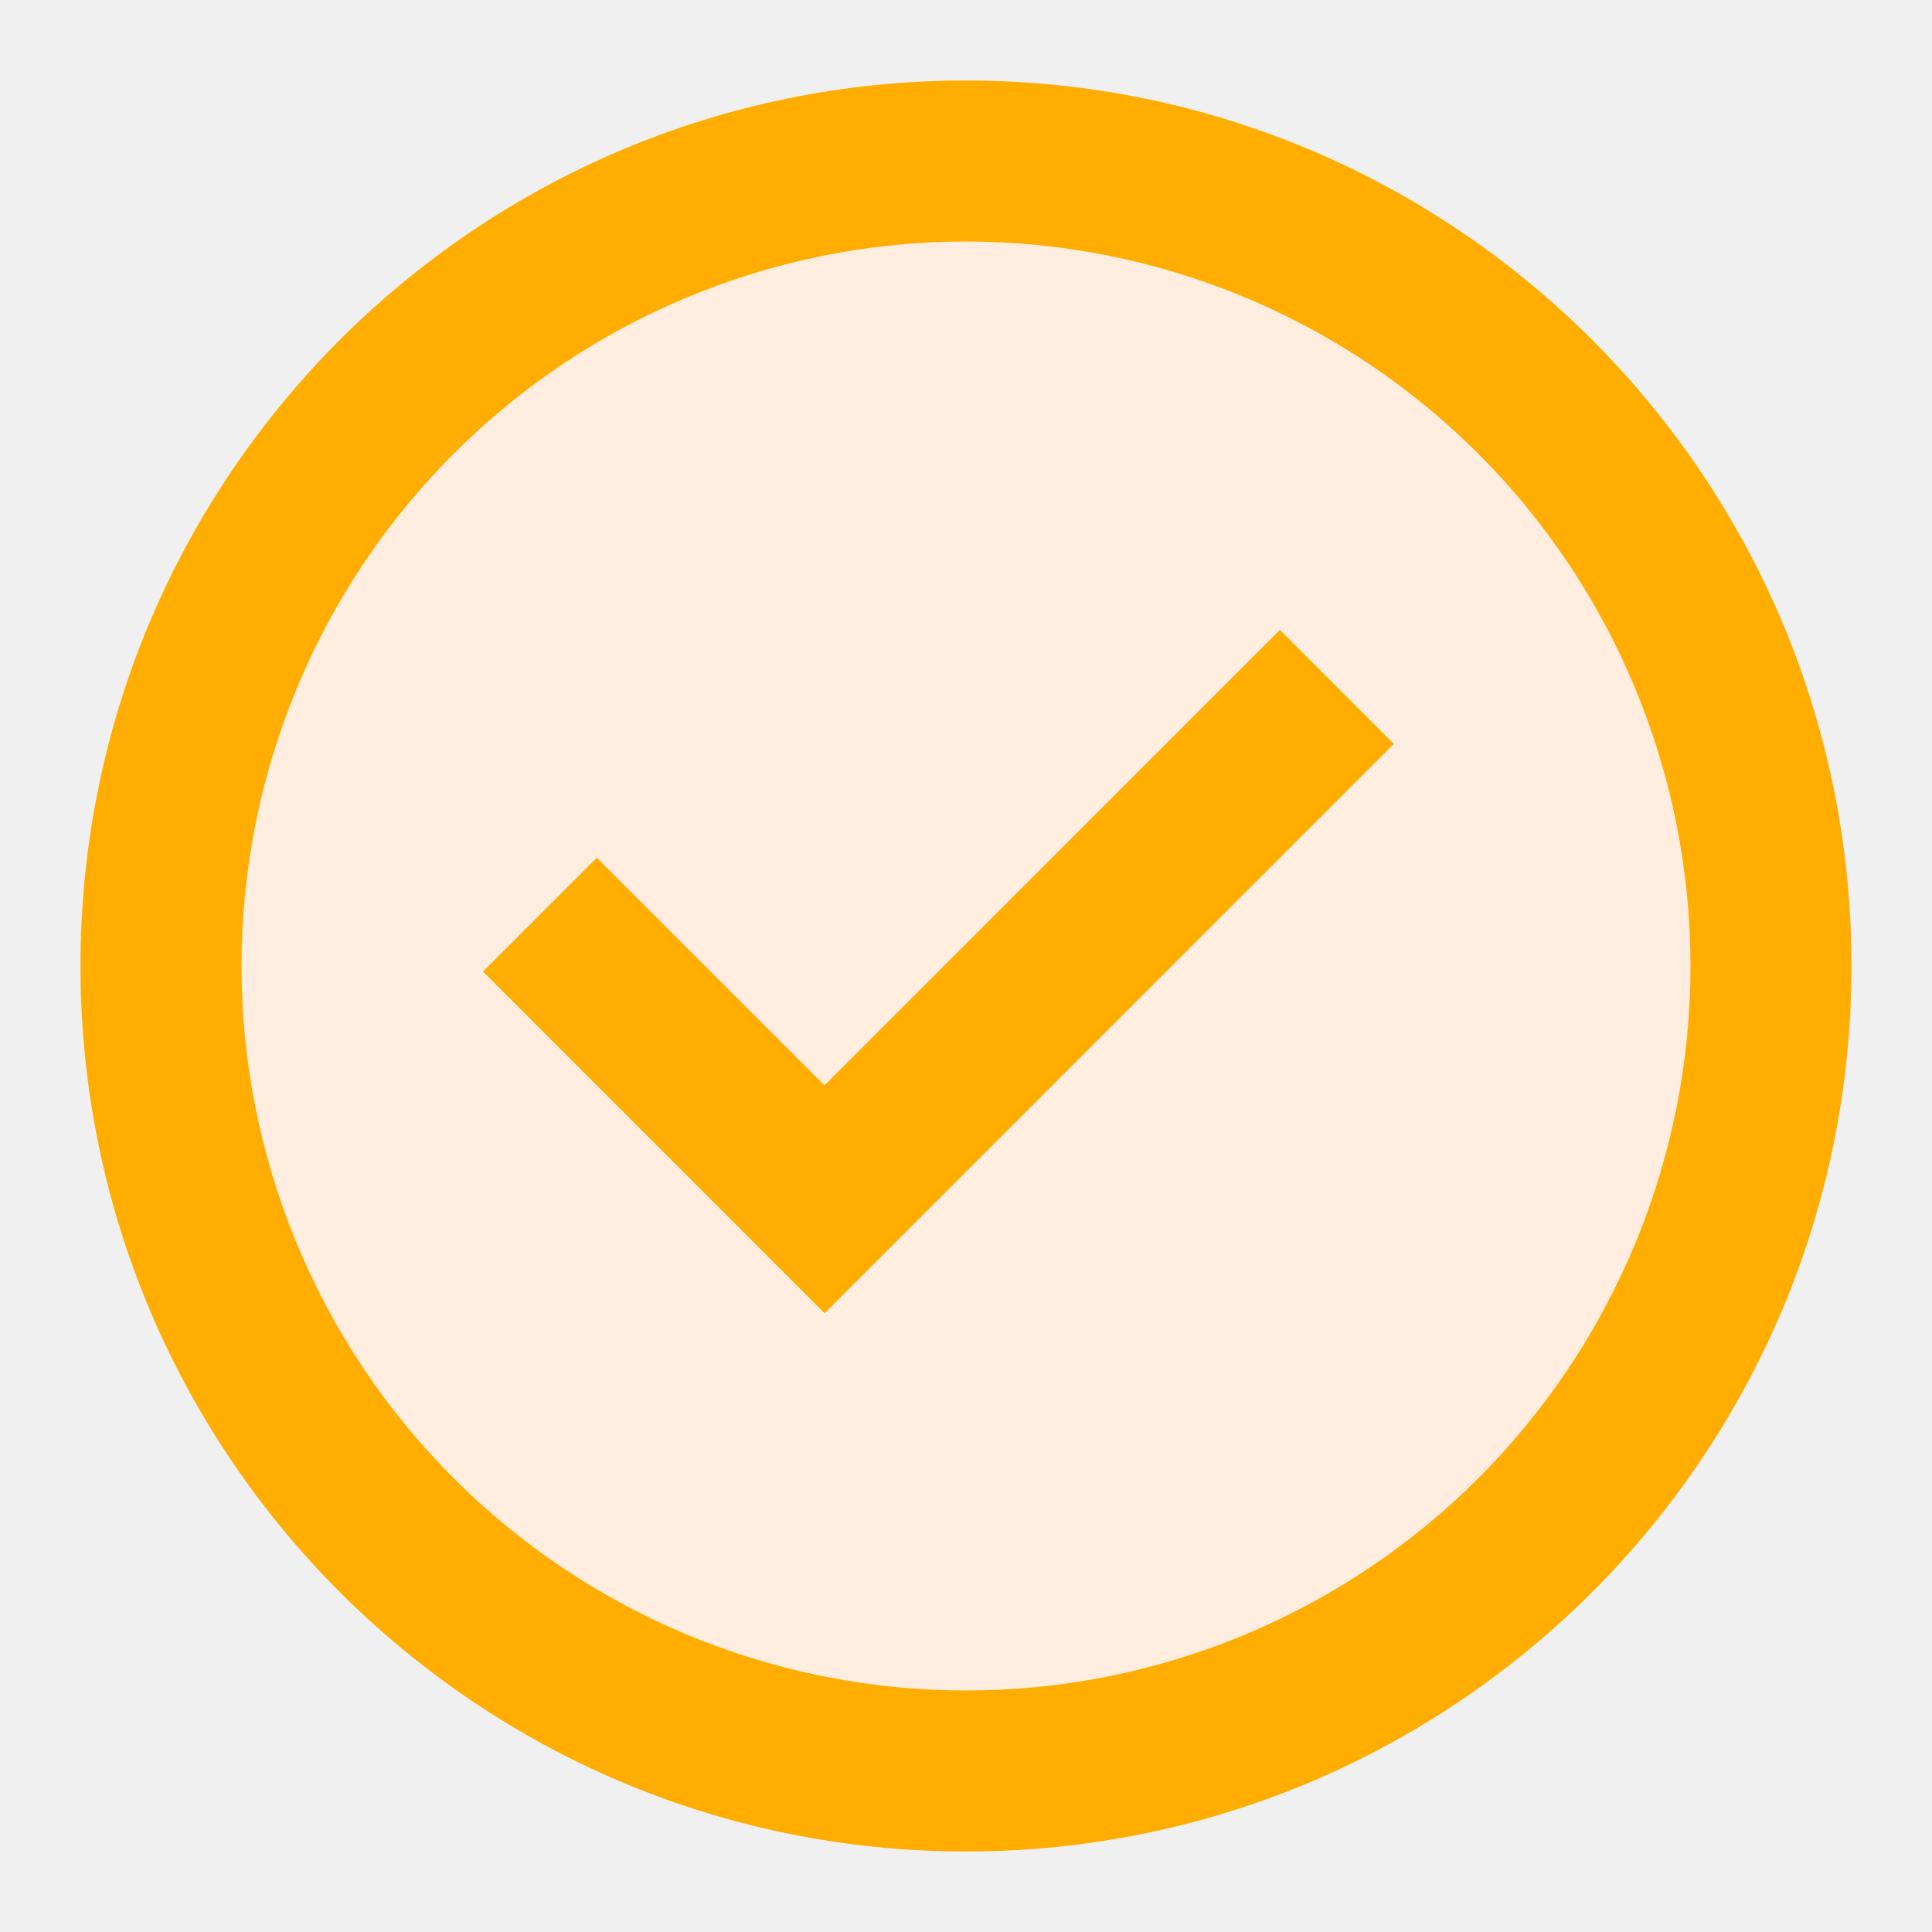
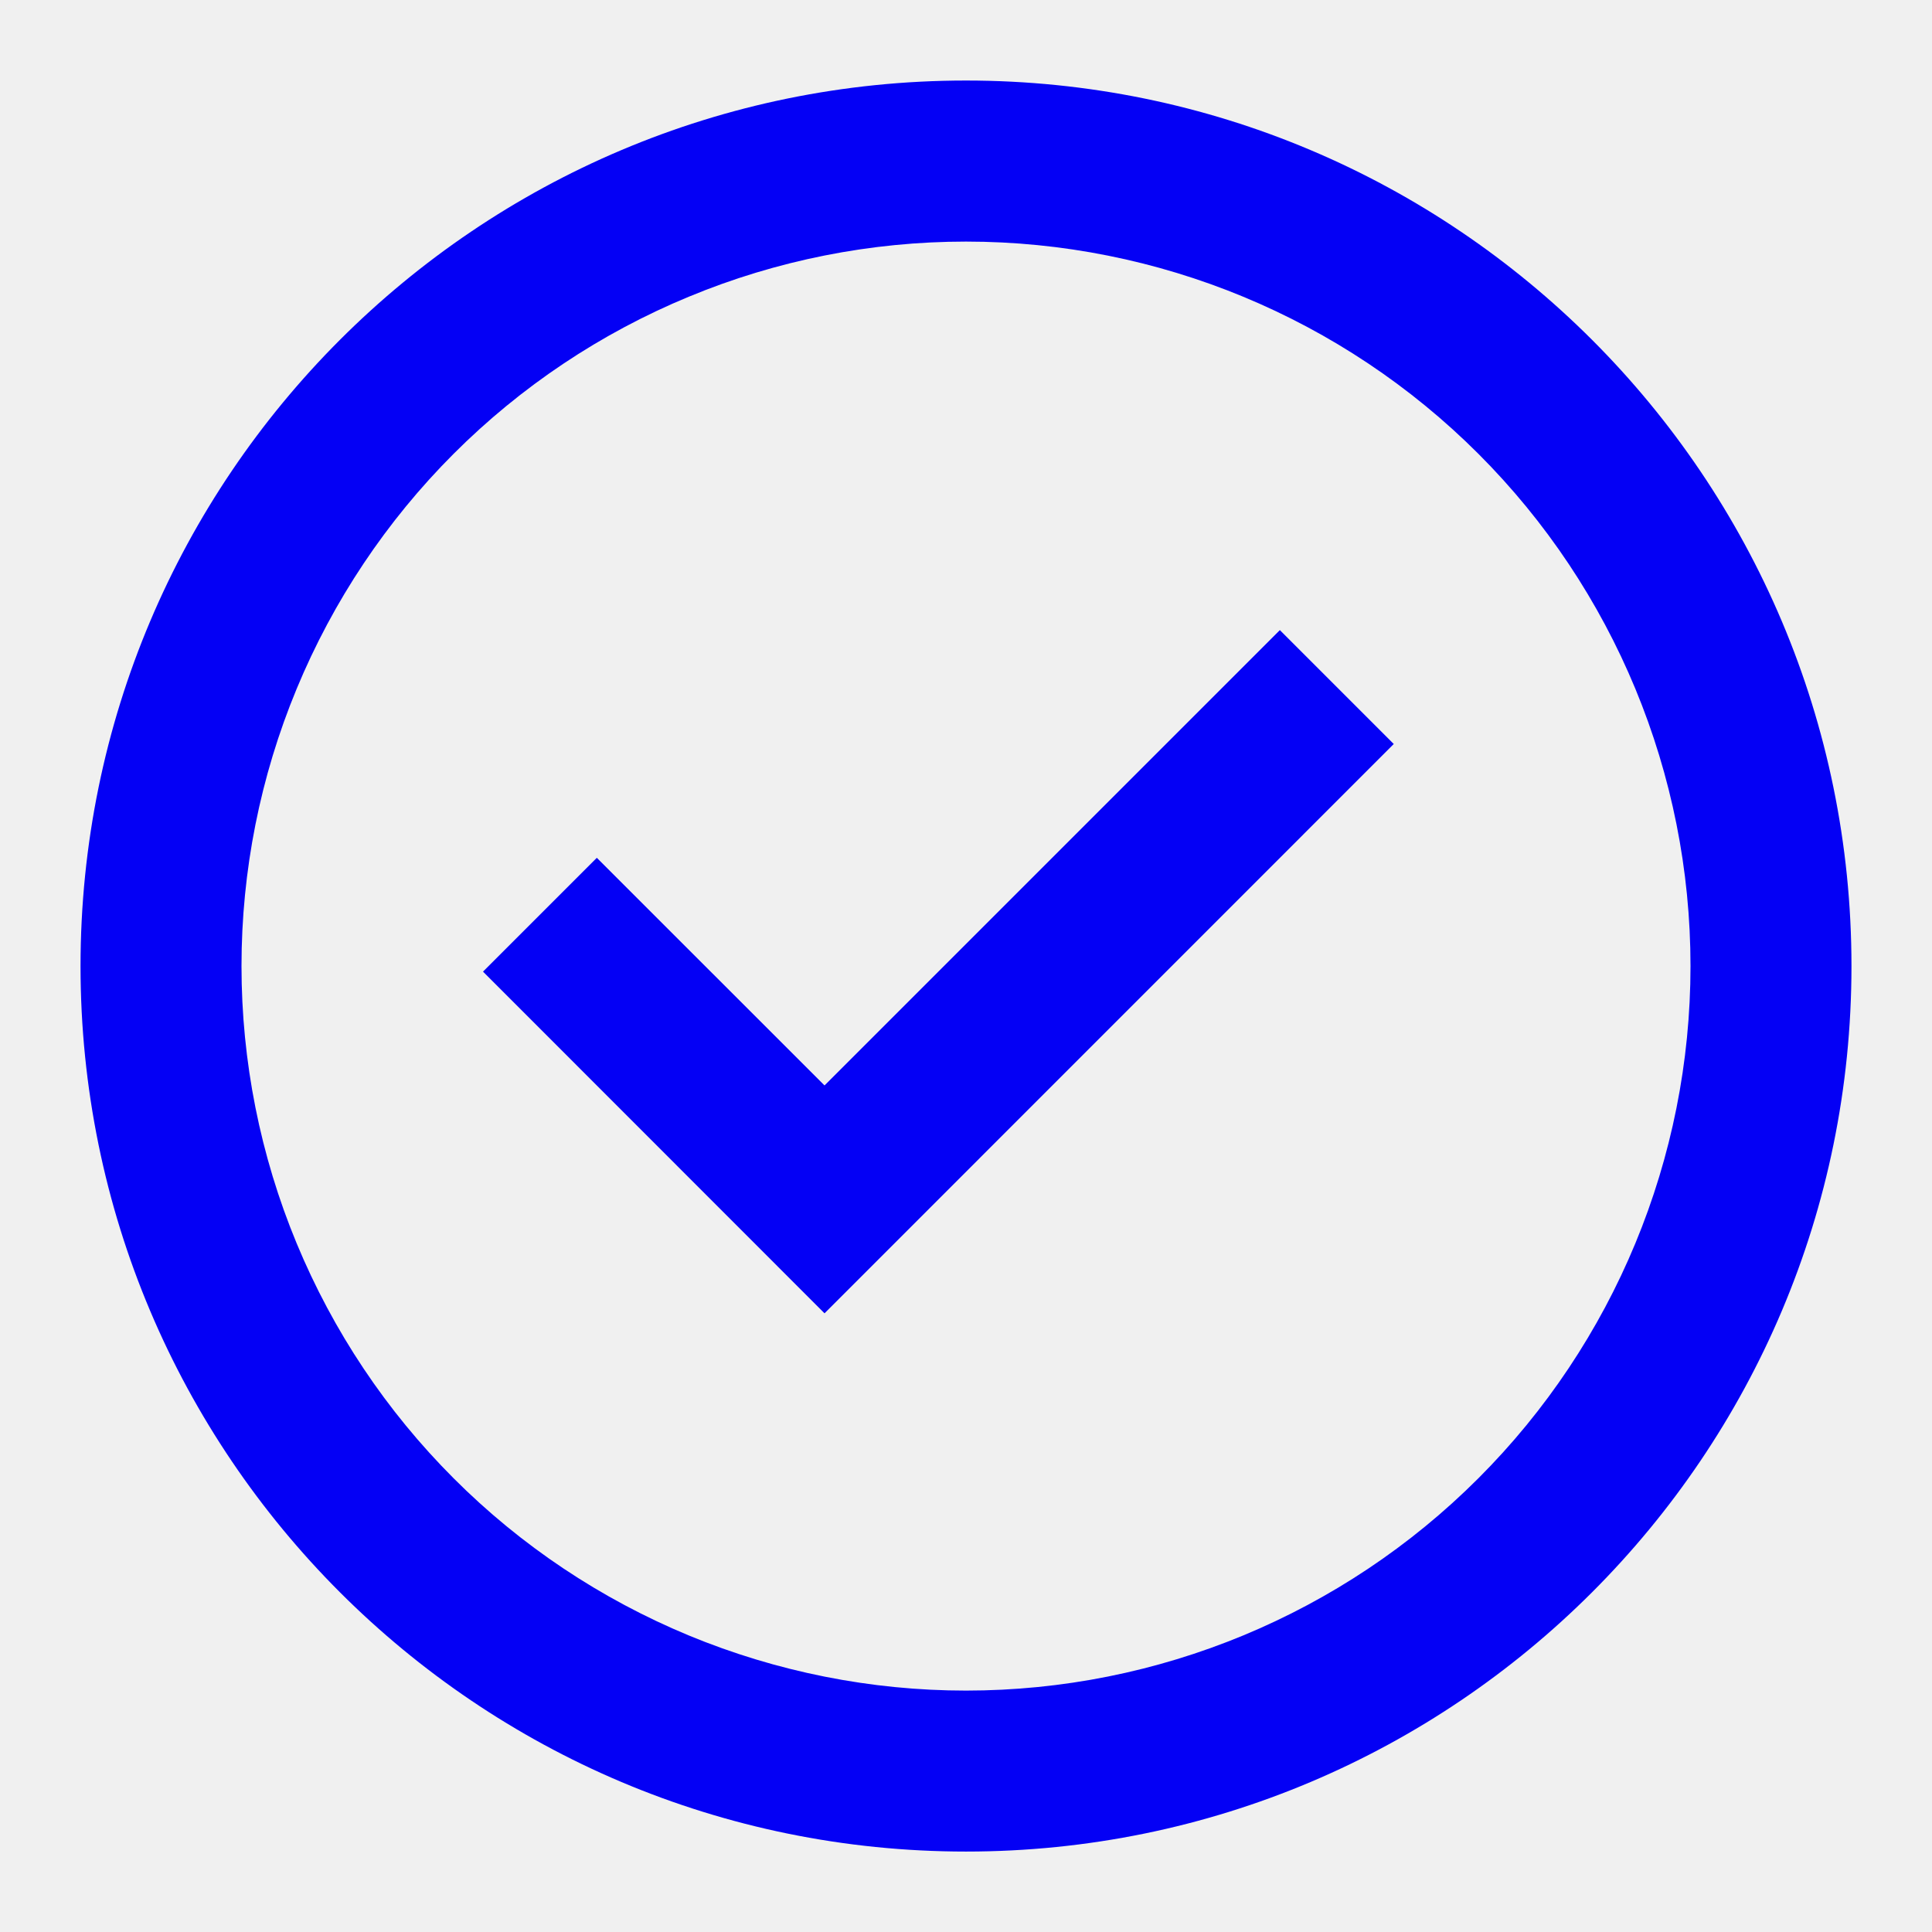
- <svg xmlns="http://www.w3.org/2000/svg" width="24" height="24" viewBox="0 0 24 24" fill="none">
-   <circle cx="12" cy="12" r="10" fill="#FFEDE0" />
-   <path fill-rule="evenodd" clip-rule="evenodd" d="M1 12C1 5.925 5.925 1 12 1C18.075 1 23 5.925 23 12C23 18.075 18.075 23 12 23C5.925 23 1 18.075 1 12ZM12 21C10.818 21 9.648 20.767 8.556 20.315C7.464 19.863 6.472 19.2 5.636 18.364C4.8 17.528 4.137 16.536 3.685 15.444C3.233 14.352 3 13.182 3 12C3 10.818 3.233 9.648 3.685 8.556C4.137 7.464 4.8 6.472 5.636 5.636C6.472 4.8 7.464 4.137 8.556 3.685C9.648 3.233 10.818 3 12 3C14.387 3 16.676 3.948 18.364 5.636C20.052 7.324 21 9.613 21 12C21 14.387 20.052 16.676 18.364 18.364C16.676 20.052 14.387 21 12 21Z" fill="#FFAD00" />
-   <path d="M10.243 16.313L6 12.069L7.414 10.655L10.243 13.483L15.899 7.826L17.314 9.241L10.243 16.313Z" fill="#FFAD00" />
+ <svg xmlns="http://www.w3.org/2000/svg" width="22" height="22" viewBox="0 0 22 22" fill="none">
+   <g clip-path="url(#clip0_294_10622)">
+     <path fill-rule="evenodd" clip-rule="evenodd" d="M0.917 11.001C0.917 5.432 5.431 0.917 11 0.917C16.569 0.917 21.083 5.432 21.083 11.001C21.083 16.57 16.569 21.084 11 21.084C5.431 21.084 0.917 16.57 0.917 11.001ZM11 19.251C9.917 19.251 8.844 19.037 7.843 18.623C6.842 18.208 5.932 17.601 5.166 16.834C4.4 16.068 3.793 15.159 3.378 14.158C2.963 13.157 2.75 12.084 2.75 11.001C2.75 9.917 2.963 8.845 3.378 7.844C3.793 6.843 4.4 5.933 5.166 5.167C5.932 4.401 6.842 3.793 7.843 3.379C8.844 2.964 9.917 2.751 11 2.751C13.188 2.751 15.286 3.62 16.834 5.167C18.381 6.714 19.25 8.813 19.25 11.001C19.25 13.189 18.381 15.287 16.834 16.834C15.286 18.382 13.188 19.251 11 19.251Z" fill="#0400F5" />
+     <path d="M9.389 14.955L5.5 11.064L6.796 9.768L9.389 12.36L14.574 7.175L15.871 8.472L9.389 14.955Z" fill="#0400F5" />
+   </g>
+   <defs>
+     <clipPath id="clip0_294_10622">
+       <rect width="22" height="22" fill="white" />
+     </clipPath>
+   </defs>
</svg>
